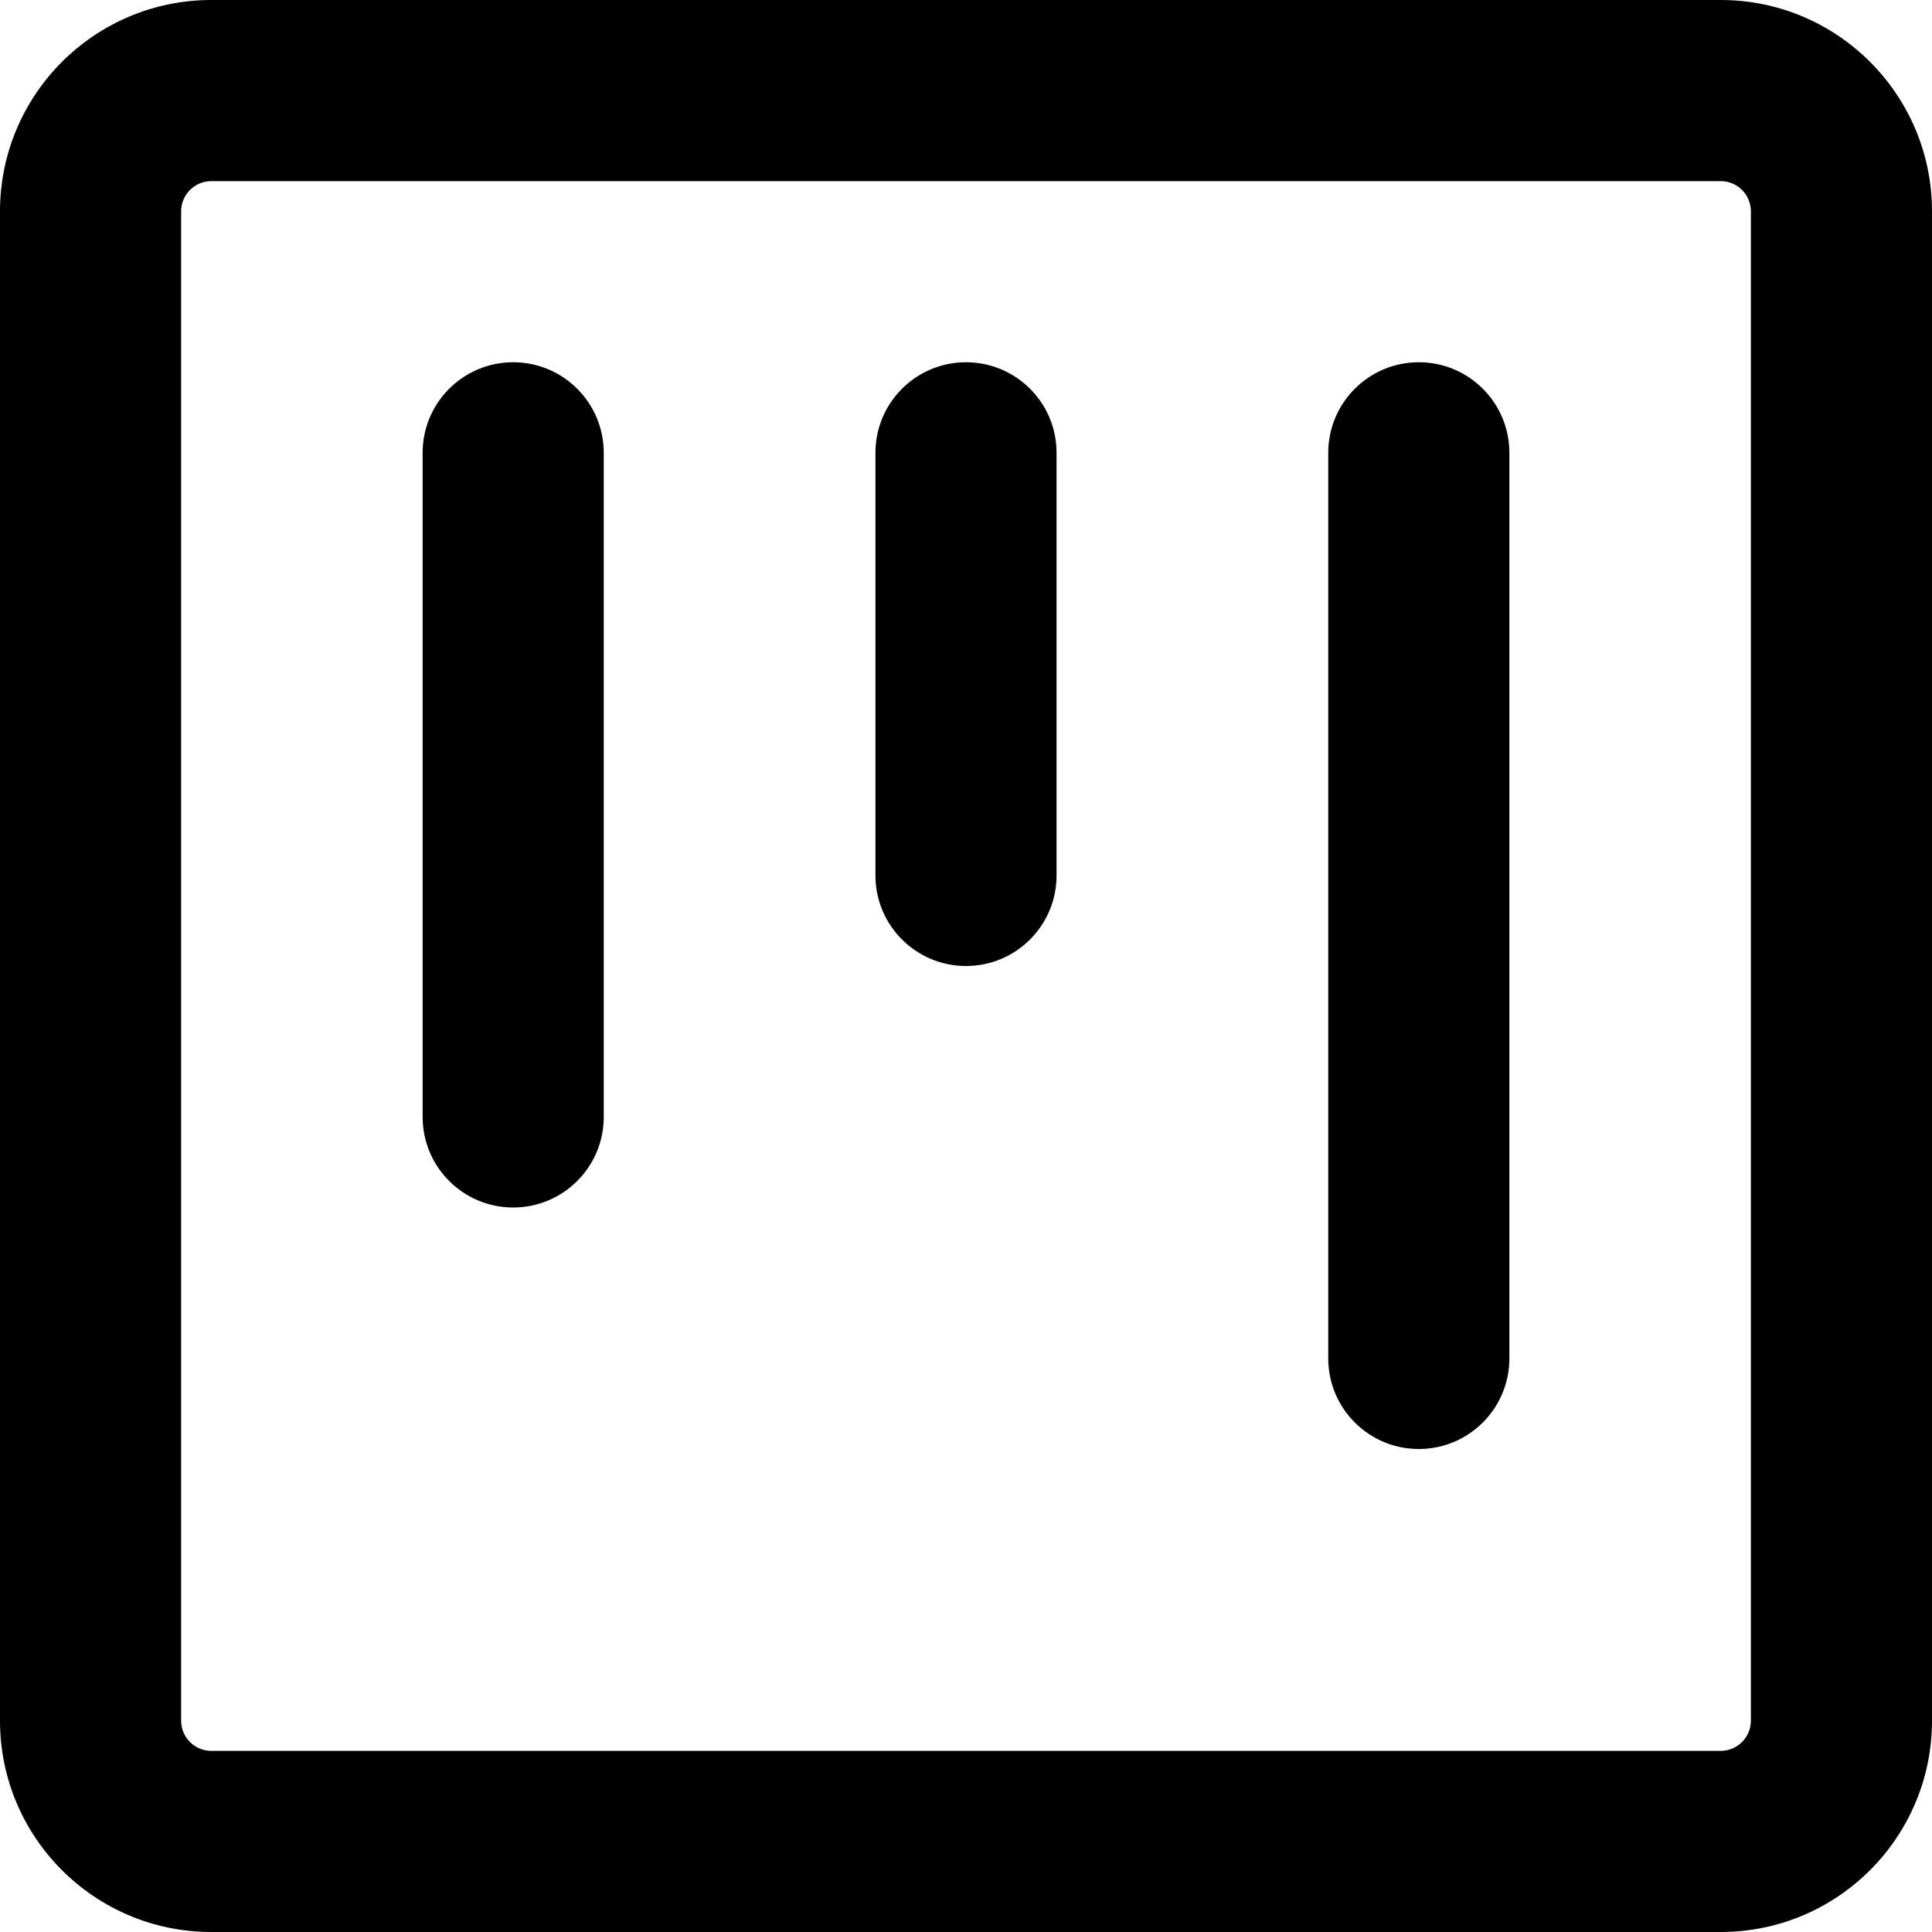
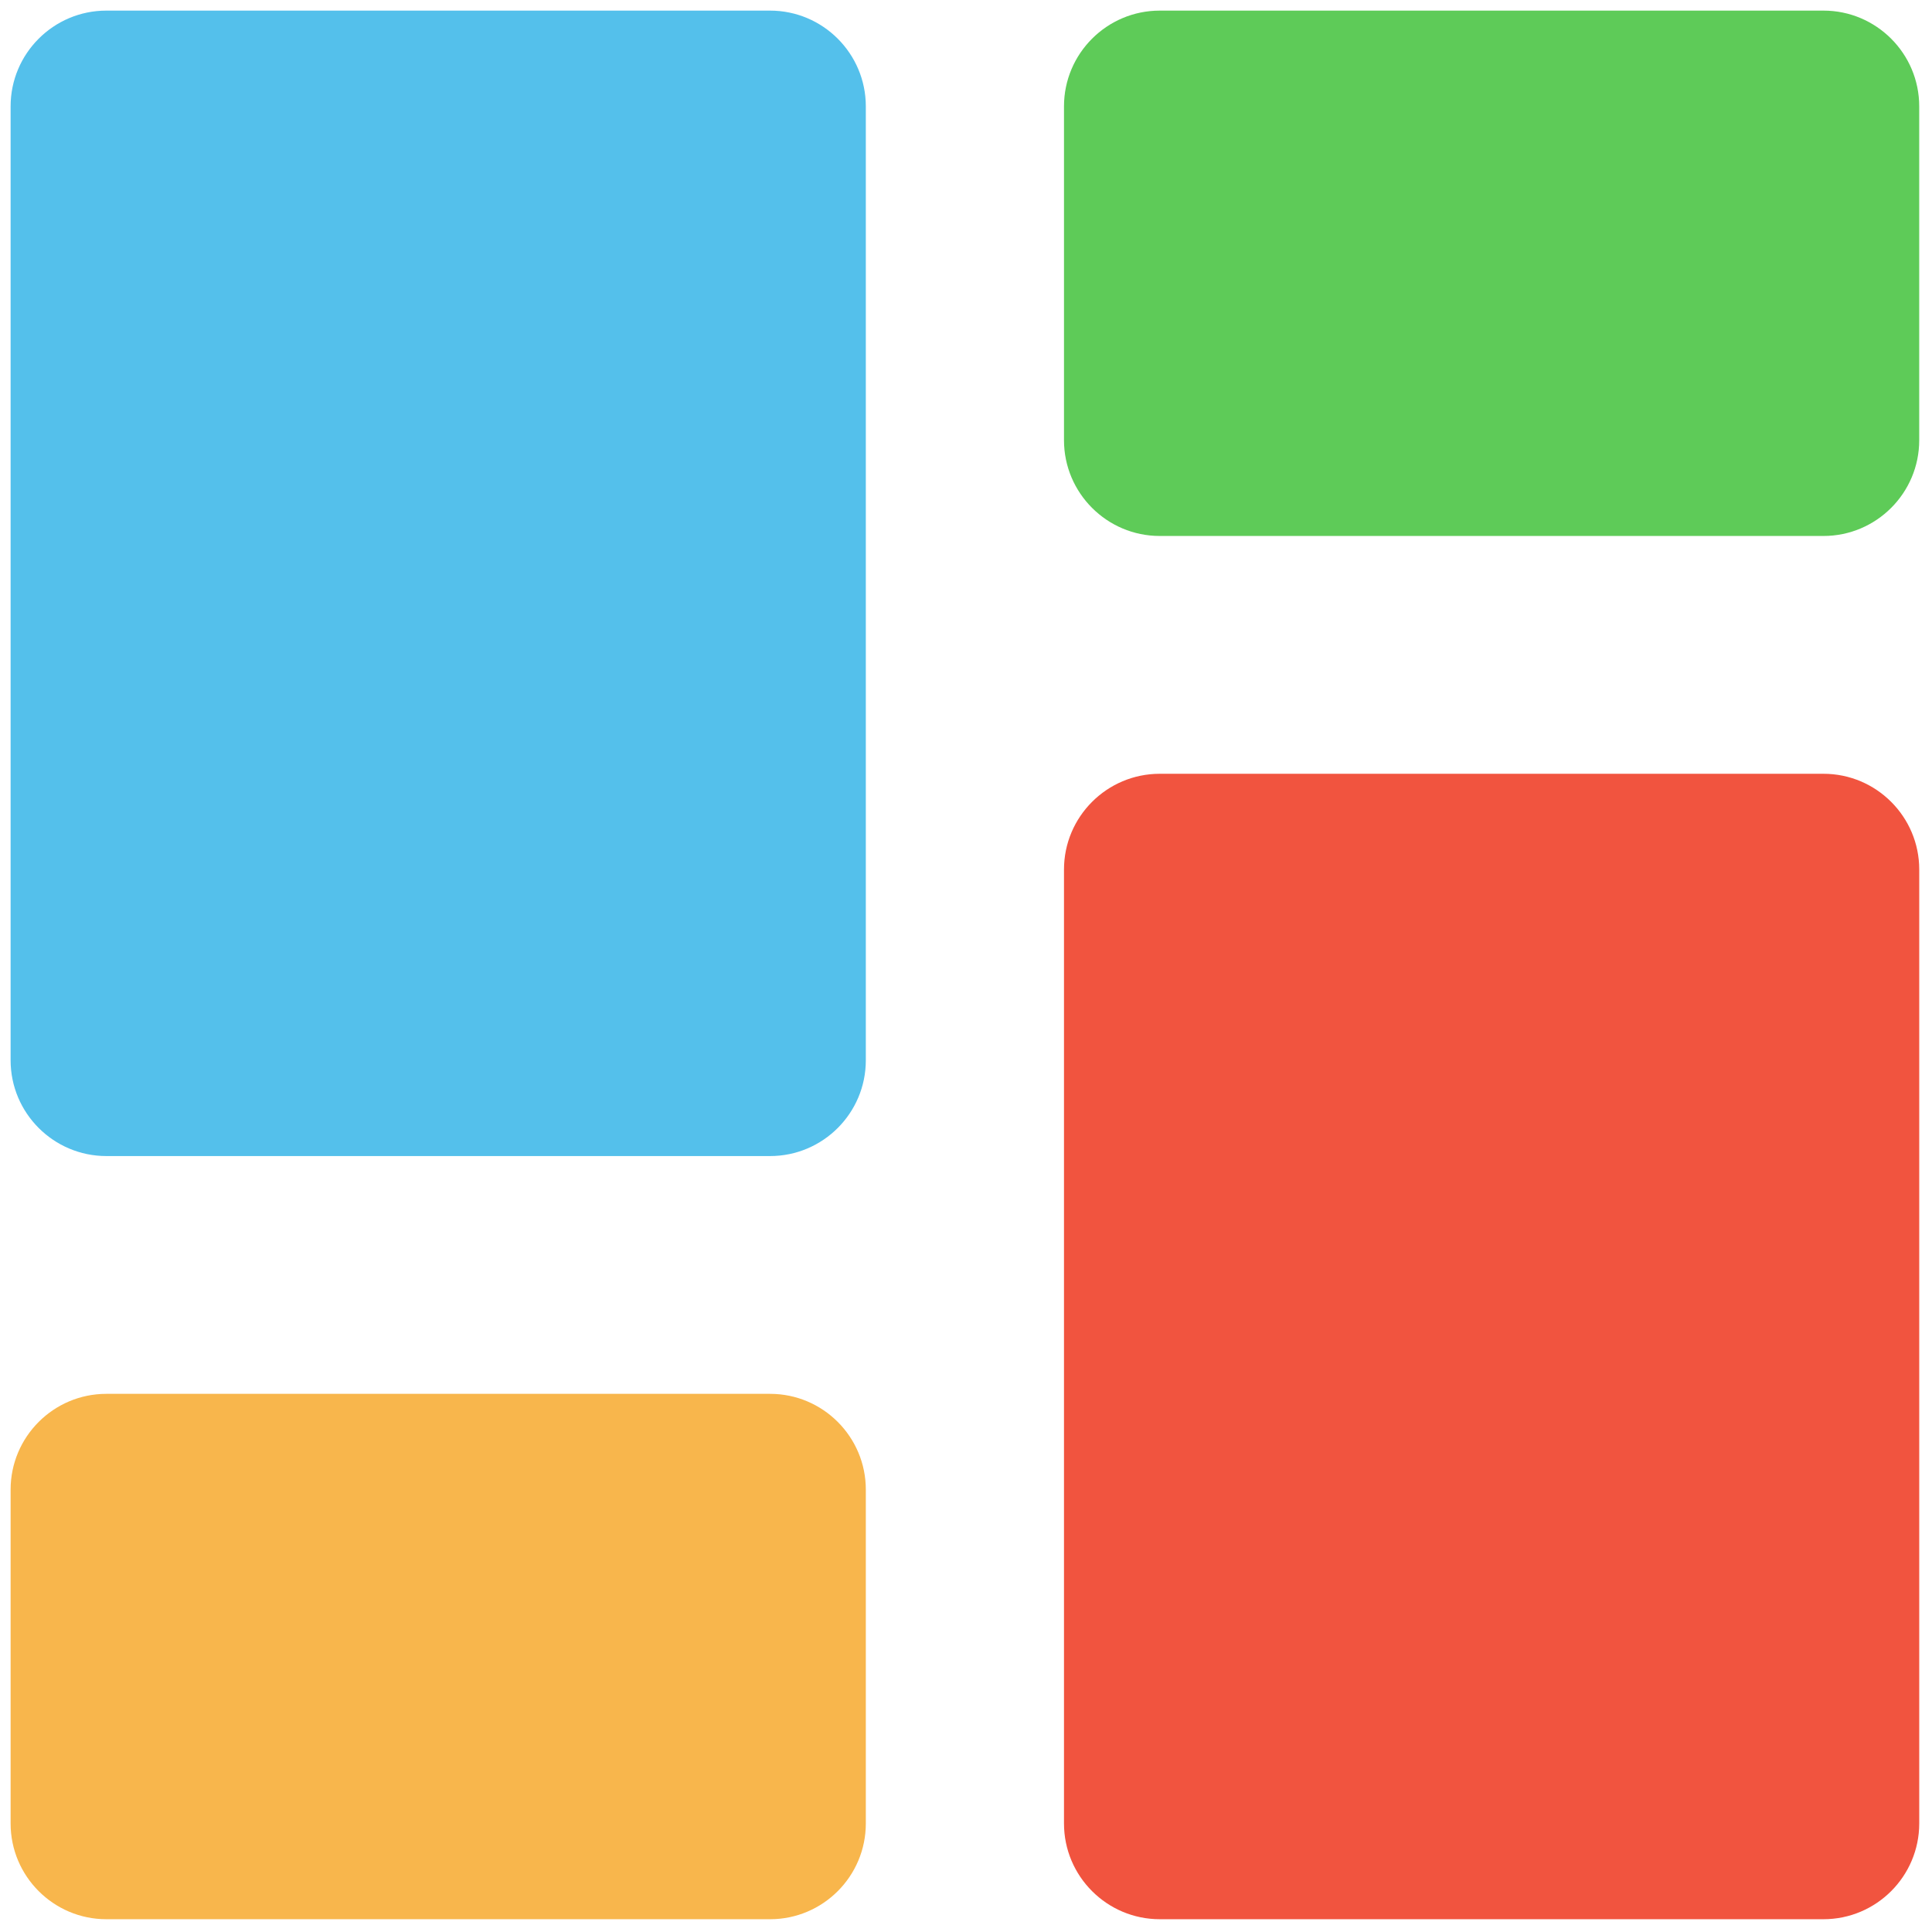
- <svg xmlns="http://www.w3.org/2000/svg" viewBox="0 0 16 16" width="16" height="16">
-   <path d="M1.75 0h12.5C15.216 0 16 .784 16 1.75v12.5A1.75 1.75 0 0 1 14.25 16H1.75A1.75 1.75 0 0 1 0 14.25V1.75C0 .784.784 0 1.75 0ZM1.5 1.75v12.5c0 .138.112.25.25.25h12.5a.25.25 0 0 0 .25-.25V1.75a.25.25 0 0 0-.25-.25H1.75a.25.25 0 0 0-.25.25ZM11.75 3a.75.75 0 0 1 .75.75v7.5a.75.75 0 0 1-1.5 0v-7.5a.75.75 0 0 1 .75-.75Zm-8.25.75a.75.75 0 0 1 1.5 0v5.5a.75.75 0 0 1-1.5 0ZM8 3a.75.75 0 0 1 .75.75v3.5a.75.75 0 0 1-1.5 0v-3.5A.75.75 0 0 1 8 3Z" />
+ <svg xmlns="http://www.w3.org/2000/svg" version="1.1" width="256" height="256" viewBox="0 0 256 256" xml:space="preserve">
+   <defs>
+ </defs>
+   <g style="stroke: none; stroke-width: 0; stroke-dasharray: none; stroke-linecap: butt; stroke-linejoin: miter; stroke-miterlimit: 10; fill: none; fill-rule: nonzero; opacity: 1;" transform="translate(1.406593 1.406593) scale(2.81 2.81)">
+     <path d="M 35.813 54.013 H 4.514 C 2.025 54.013 0 51.987 0 49.498 V 4.514 C 0 2.025 2.025 0 4.514 0 h 31.299 c 2.489 0 4.514 2.025 4.514 4.514 v 44.984 C 40.328 51.987 38.303 54.013 35.813 54.013 z" style="stroke: none; stroke-width: 1; stroke-dasharray: none; stroke-linecap: butt; stroke-linejoin: miter; stroke-miterlimit: 10; fill: rgb(84,192,235); fill-rule: nonzero; opacity: 1;" transform=" matrix(1 0 0 1 0 0) " stroke-linecap="round" />
+     <path d="M 35.813 90 H 4.514 C 2.025 90 0 87.975 0 85.485 V 69.741 c 0 -2.489 2.025 -4.515 4.514 -4.515 h 31.299 c 2.489 0 4.514 2.025 4.514 4.515 v 15.744 C 40.328 87.975 38.303 90 35.813 90 z" style="stroke: none; stroke-width: 1; stroke-dasharray: none; stroke-linecap: butt; stroke-linejoin: miter; stroke-miterlimit: 10; fill: rgb(248,182,76); fill-rule: nonzero; opacity: 1;" transform=" matrix(1 0 0 1 0 0) " stroke-linecap="round" />
+     <path d="M 85.485 90 H 54.187 c -2.489 0 -4.515 -2.025 -4.515 -4.515 V 40.501 c 0 -2.489 2.025 -4.514 4.515 -4.514 h 31.299 c 2.489 0 4.515 2.025 4.515 4.514 v 44.984 C 90 87.975 87.975 90 85.485 90 z" style="stroke: none; stroke-width: 1; stroke-dasharray: none; stroke-linecap: butt; stroke-linejoin: miter; stroke-miterlimit: 10; fill: rgb(241,84,63); fill-rule: nonzero; opacity: 1;" transform=" matrix(1 0 0 1 0 0) " stroke-linecap="round" />
+     <path d="M 85.485 24.773 H 54.187 c -2.489 0 -4.515 -2.025 -4.515 -4.515 V 4.514 C 49.672 2.025 51.697 0 54.187 0 h 31.299 C 87.975 0 90 2.025 90 4.514 v 15.745 C 90 22.748 87.975 24.773 85.485 24.773 z" style="stroke: none; stroke-width: 1; stroke-dasharray: none; stroke-linecap: butt; stroke-linejoin: miter; stroke-miterlimit: 10; fill: rgb(94,203,88); fill-rule: nonzero; opacity: 1;" transform=" matrix(1 0 0 1 0 0) " stroke-linecap="round" />
+   </g>
</svg>
